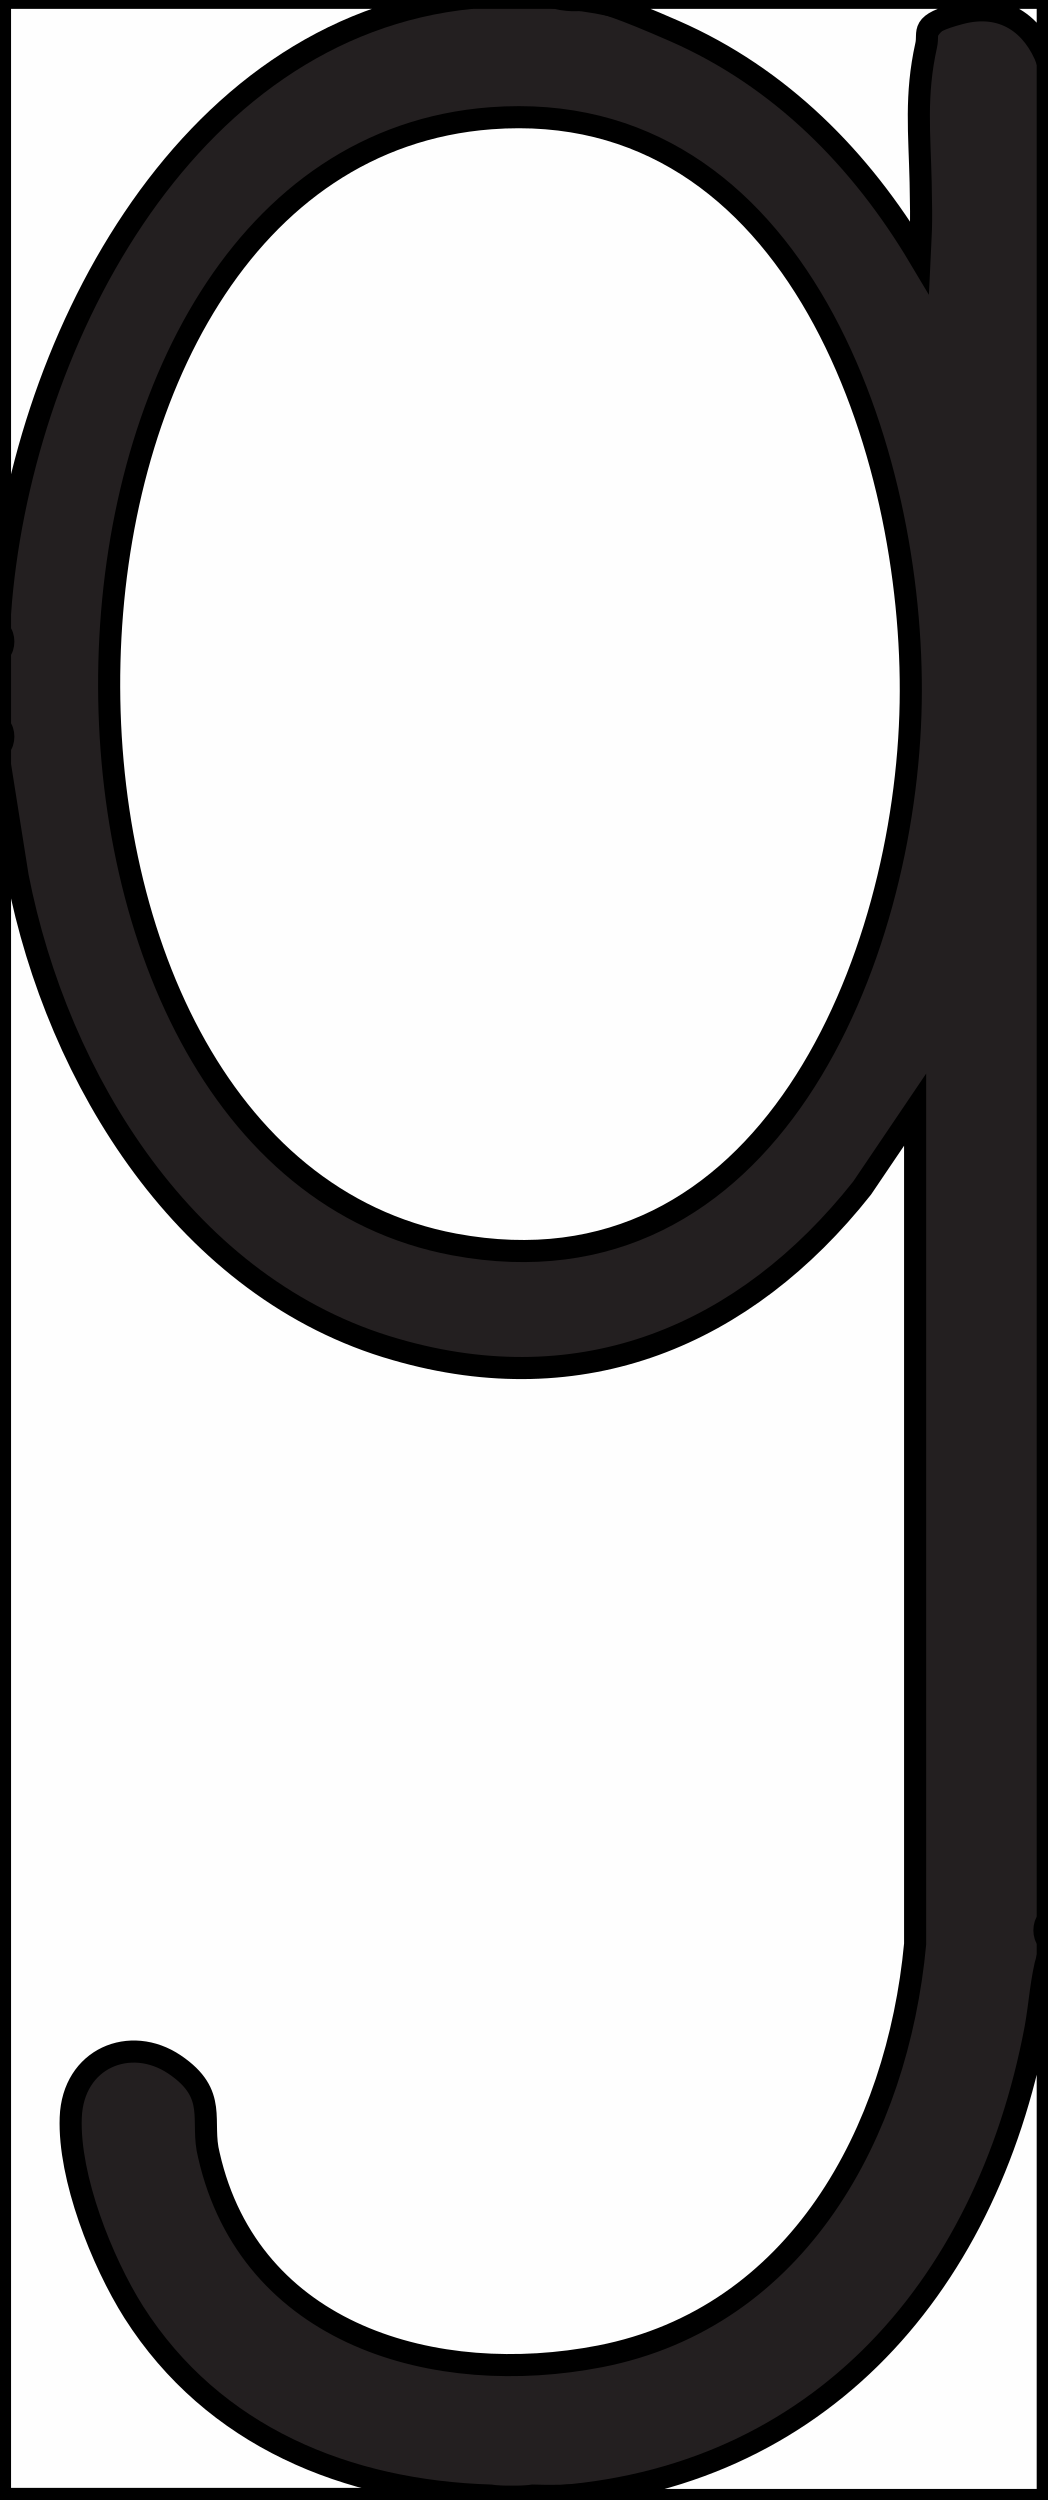
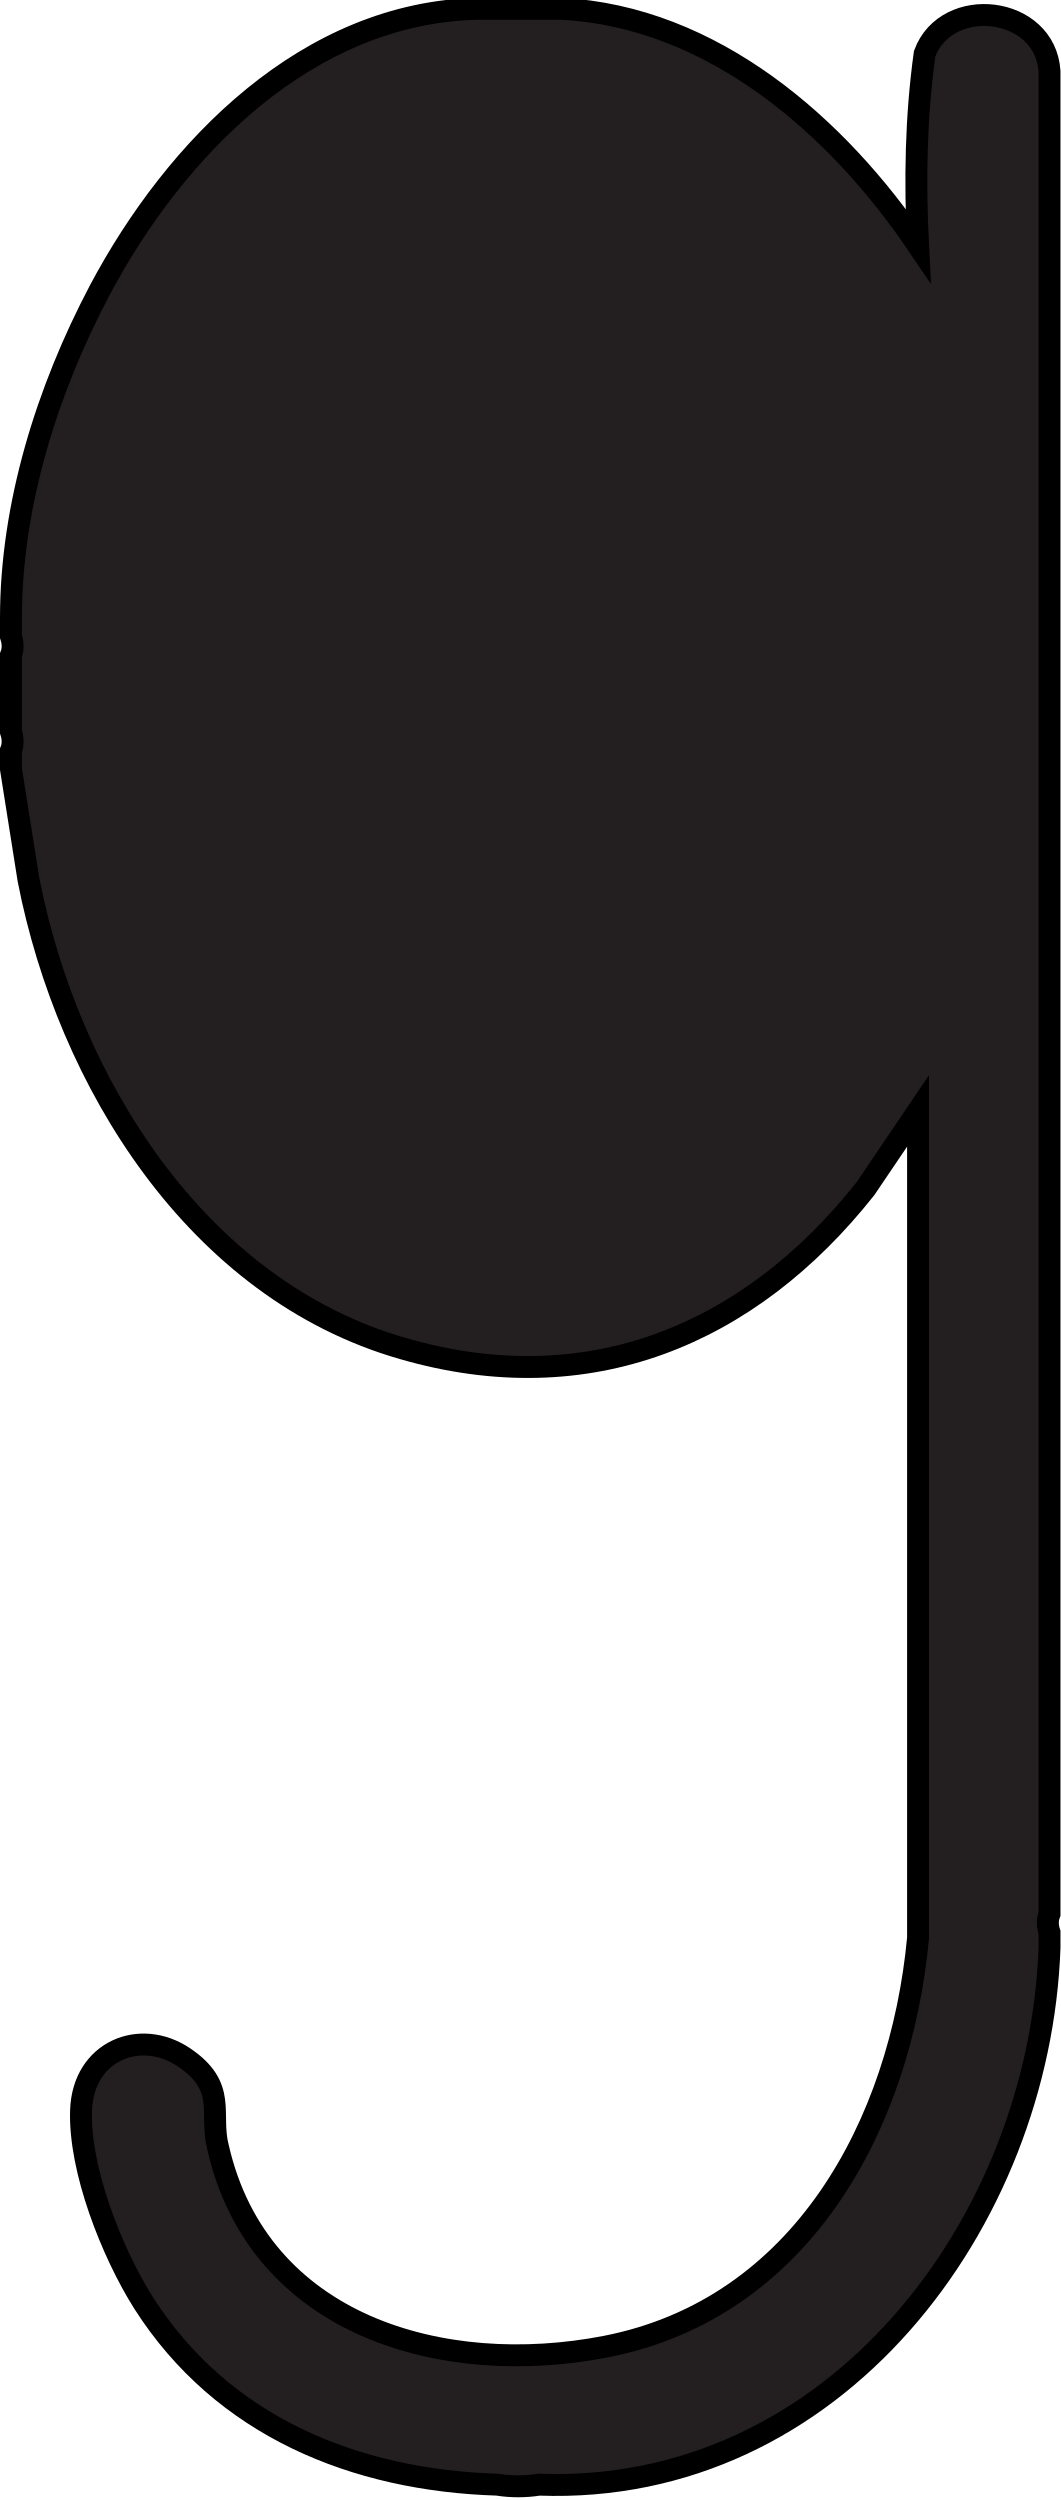
- <svg xmlns="http://www.w3.org/2000/svg" id="Layer_2" version="1.1" viewBox="0 0 94.8 226.2">
+ <svg xmlns="http://www.w3.org/2000/svg" id="Layer_2" version="1.1" viewBox="-1 -1 96.8 228.2">
  <defs>
    <style>
-       .st0 {
-         fill: #575455;
-       }
- 
-       .st0, .st1, .st2, .st3, .st4 {
+       .st4 {
+         fill: #231f20;
        stroke: #000;
        stroke-miterlimit: 10;
        stroke-width: 2px;
      }
- 
-       .st1 {
-         fill: #5a5758;
-       }
- 
-       .st2 {
-         fill: #c8c7c7;
-       }
- 
-       .st3 {
-         fill: #fefefe;
-       }
- 
-       .st4 {
-         fill: #231f20;
-       }
    </style>
  </defs>
-   <path class="st3" d="M0,69.2h.5c2.1,23,13.8,48.5,38.9,53.5,19.2,3.9,33.7-6.9,43-22.3.4-.1.7,0,.9.4v75.8c-2.3,22.1-16.1,39.5-39.8,37.9-13.9-.9-24.7-9-25.7-23.4-1.3-7.2-11.3-6.1-10.9,1.5.9,16.9,15.4,30.9,32.1,32.4,1.9,0,3.7.3,5.3.9.2,0,.2.1,0,.2H0V69.2Z" />
  <path class="st4" d="M50.2-.2c13.9.7,25.3,10.8,32.6,21.6-.3-5.9-.2-11.7.6-17.5,2-5.4,11-4.4,11.4,1.6v168.2c-.2.5-.2,1.1,0,1.7v1.4c-.9,25.1-19.6,50-46.6,49-1.2.2-2.6.2-3.8,0-13-.4-25.1-5.3-32.3-16.6-2.9-4.6-5.9-12.2-5.7-17.6s5.4-7.5,9.4-4.8,2.3,5.1,3.1,8.2c3.7,16.3,20.5,21.1,35.4,18.2,17.9-3.5,26.9-20.3,28.5-37.3v-75.5s-4.8,7.1-4.8,7.1c-10.6,13.4-25.3,19.5-42.2,14.6-18.9-5.4-30.6-24.4-34.2-42.8L0,69.2v-1.7c.2-.5.2-1.1,0-1.7v-7c.2-.5.2-1.1,0-1.7,0-.6,0-1.1,0-1.7,0-10.3,3.3-20.8,8.1-29.9C15,12.5,27.1.1,42.7-.2h7.4Z" />
-   <path class="st3" d="M42.7-.2C16.3,2.4,1.7,31.9,0,55.5V-.2h42.7Z" />
-   <path class="st3" d="M94.8,177v49.2h-46.6c-.2,0-.2-.1,0-.2,25.2-.9,41-18.6,45.5-42.5.4-2.2.5-4.4,1.1-6.5Z" />
-   <path class="st3" d="M50.2-.2h44.6v5.8c-1.3-3.5-4.1-5.4-7.9-4.4s-2.8,1.6-3.1,2.9c-1,4.5-.6,8-.5,12.4s0,4.6-.1,6.8c-5.3-8.9-12.6-16.3-22.2-20.5S53.9.6,50.2-.2Z" />
-   <path class="st2" d="M48.2,225.9v.2h-3.8v-.2c1.3,0,2.6,0,3.8,0Z" />
-   <path class="st0" d="M0,58.9v-1.7c.4.3.4,1.4,0,1.7Z" />
-   <path class="st1" d="M0,67.5v-1.7c.4.3.4,1.4,0,1.7Z" />
-   <path class="st1" d="M94.8,175.5c-.4-.3-.4-1.4,0-1.7v1.7Z" />
-   <path class="st3" d="M44.4,10.7c27.8-2.1,38.4,30.4,38,52.9-.4,23.1-12.9,54.3-41.3,49C-1.8,104.6-.3,14.1,44.4,10.7Z" />
</svg>
